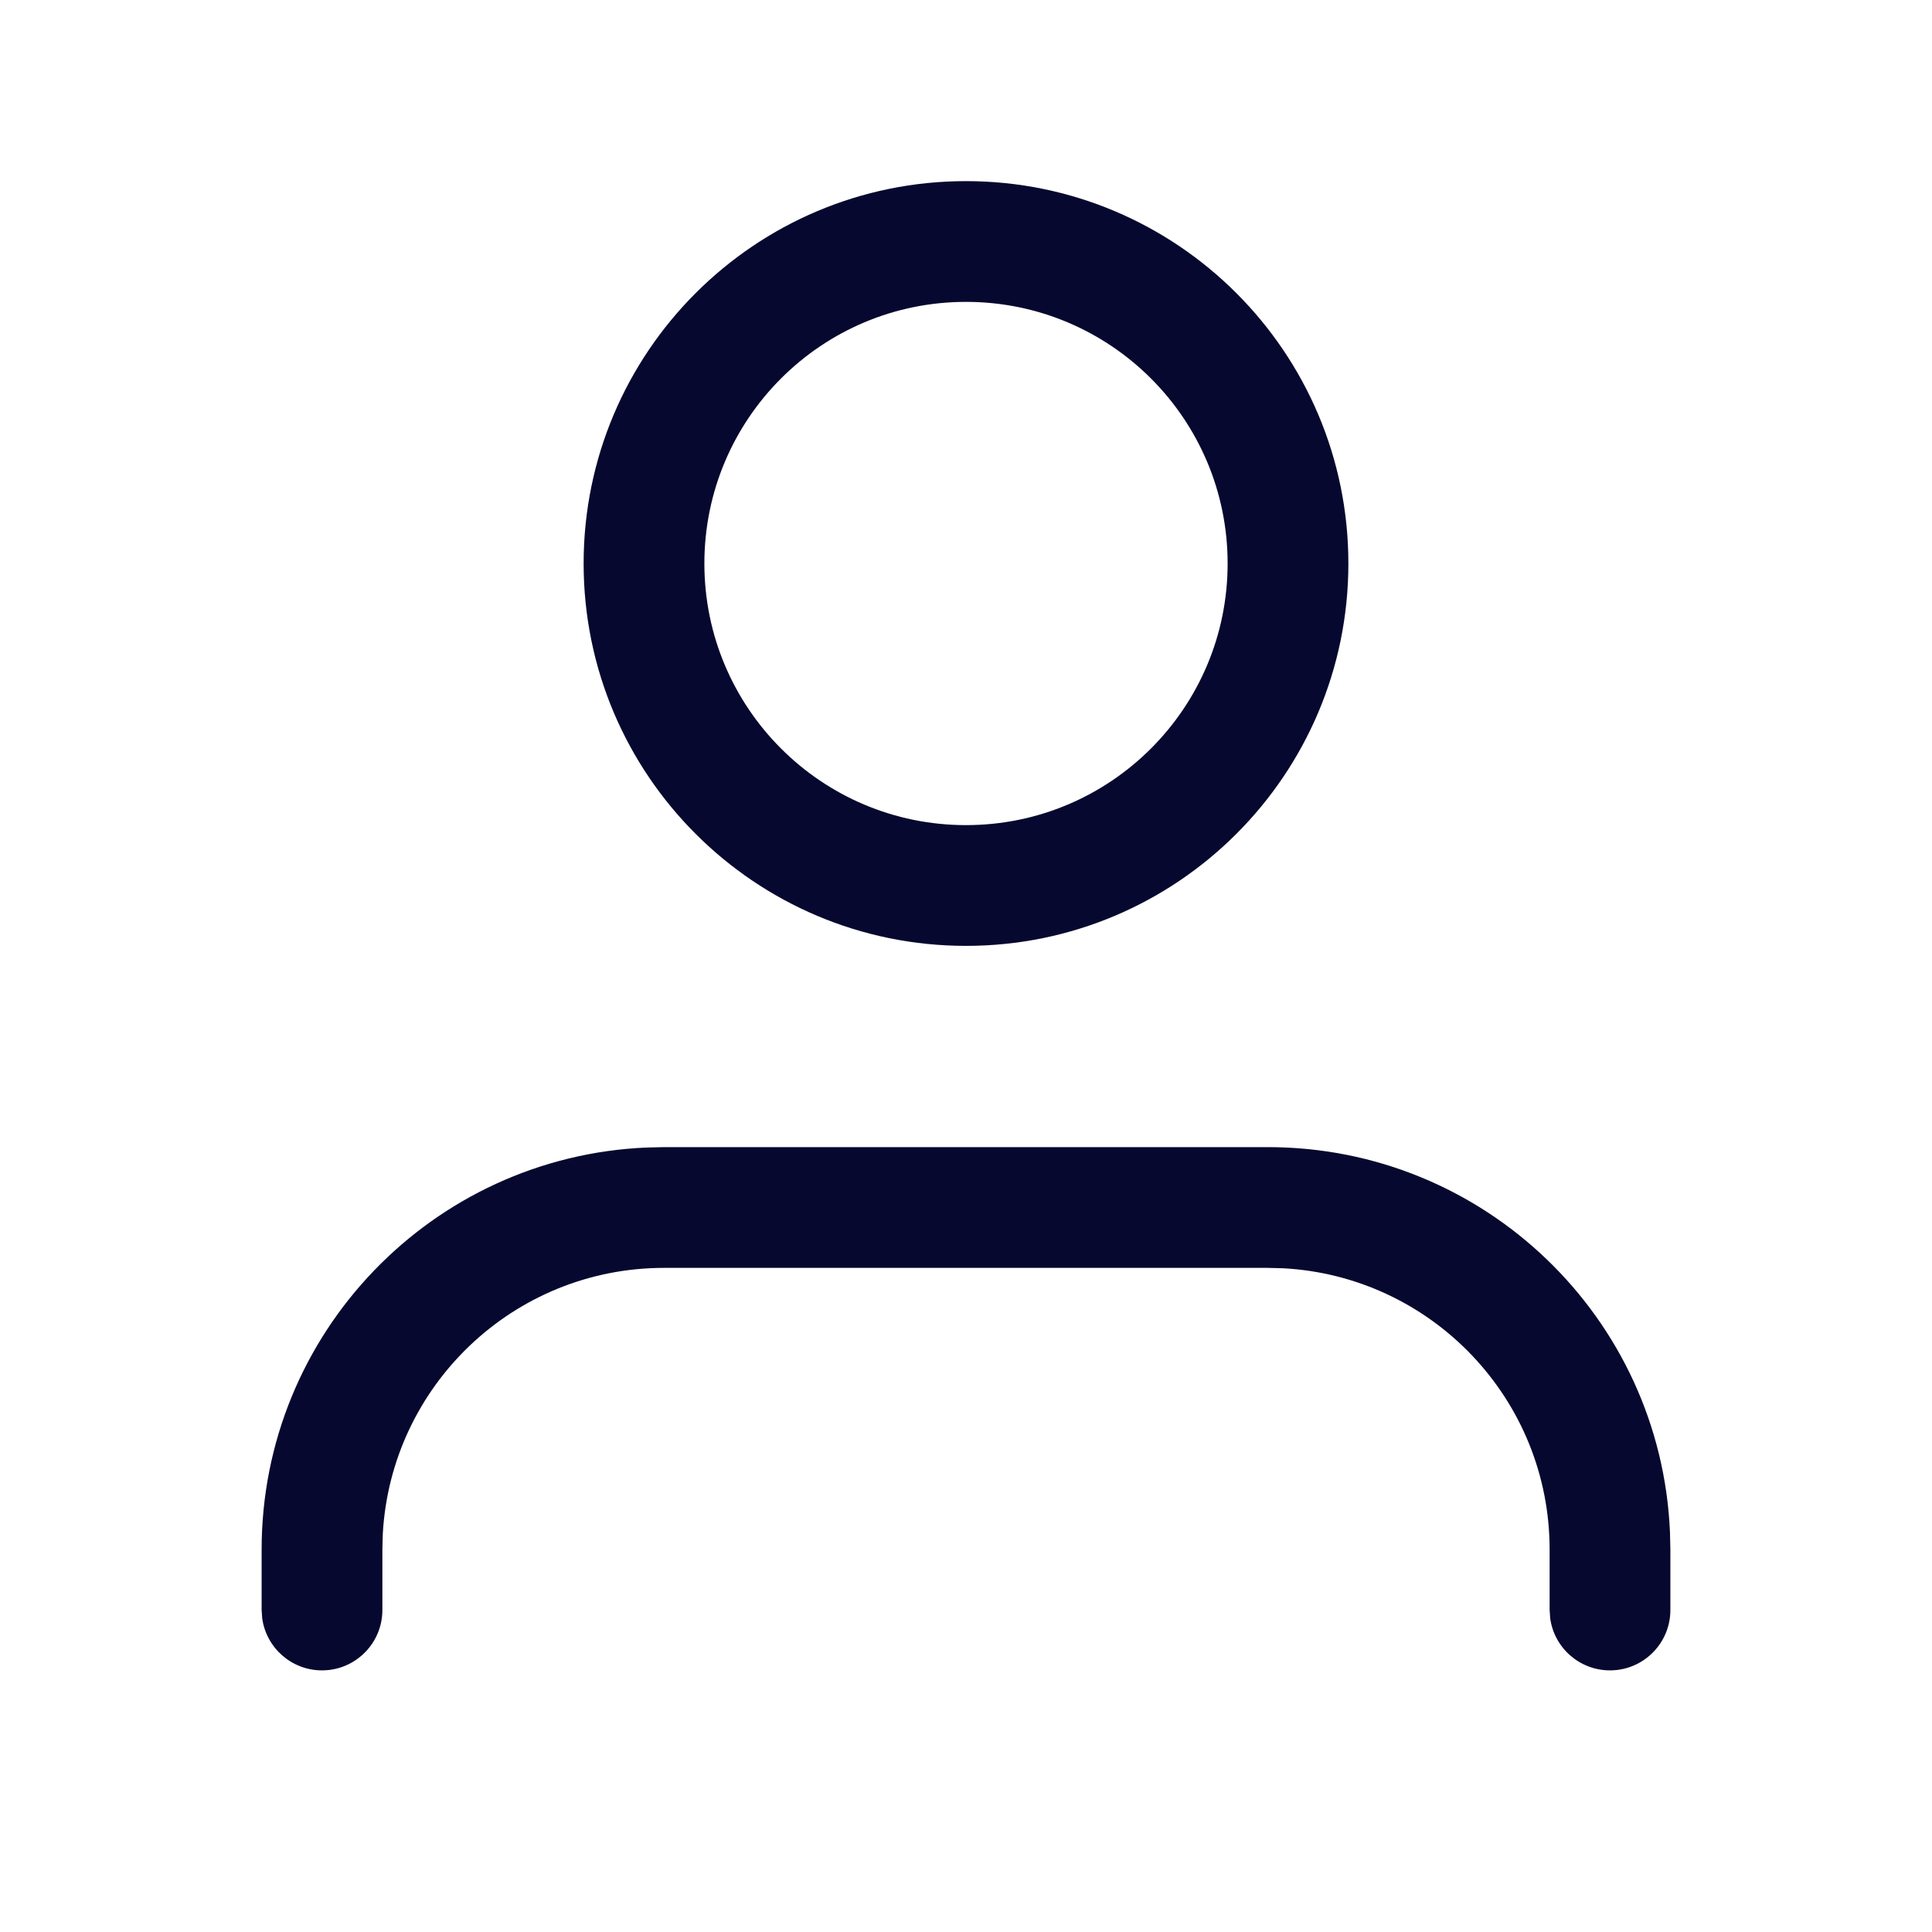
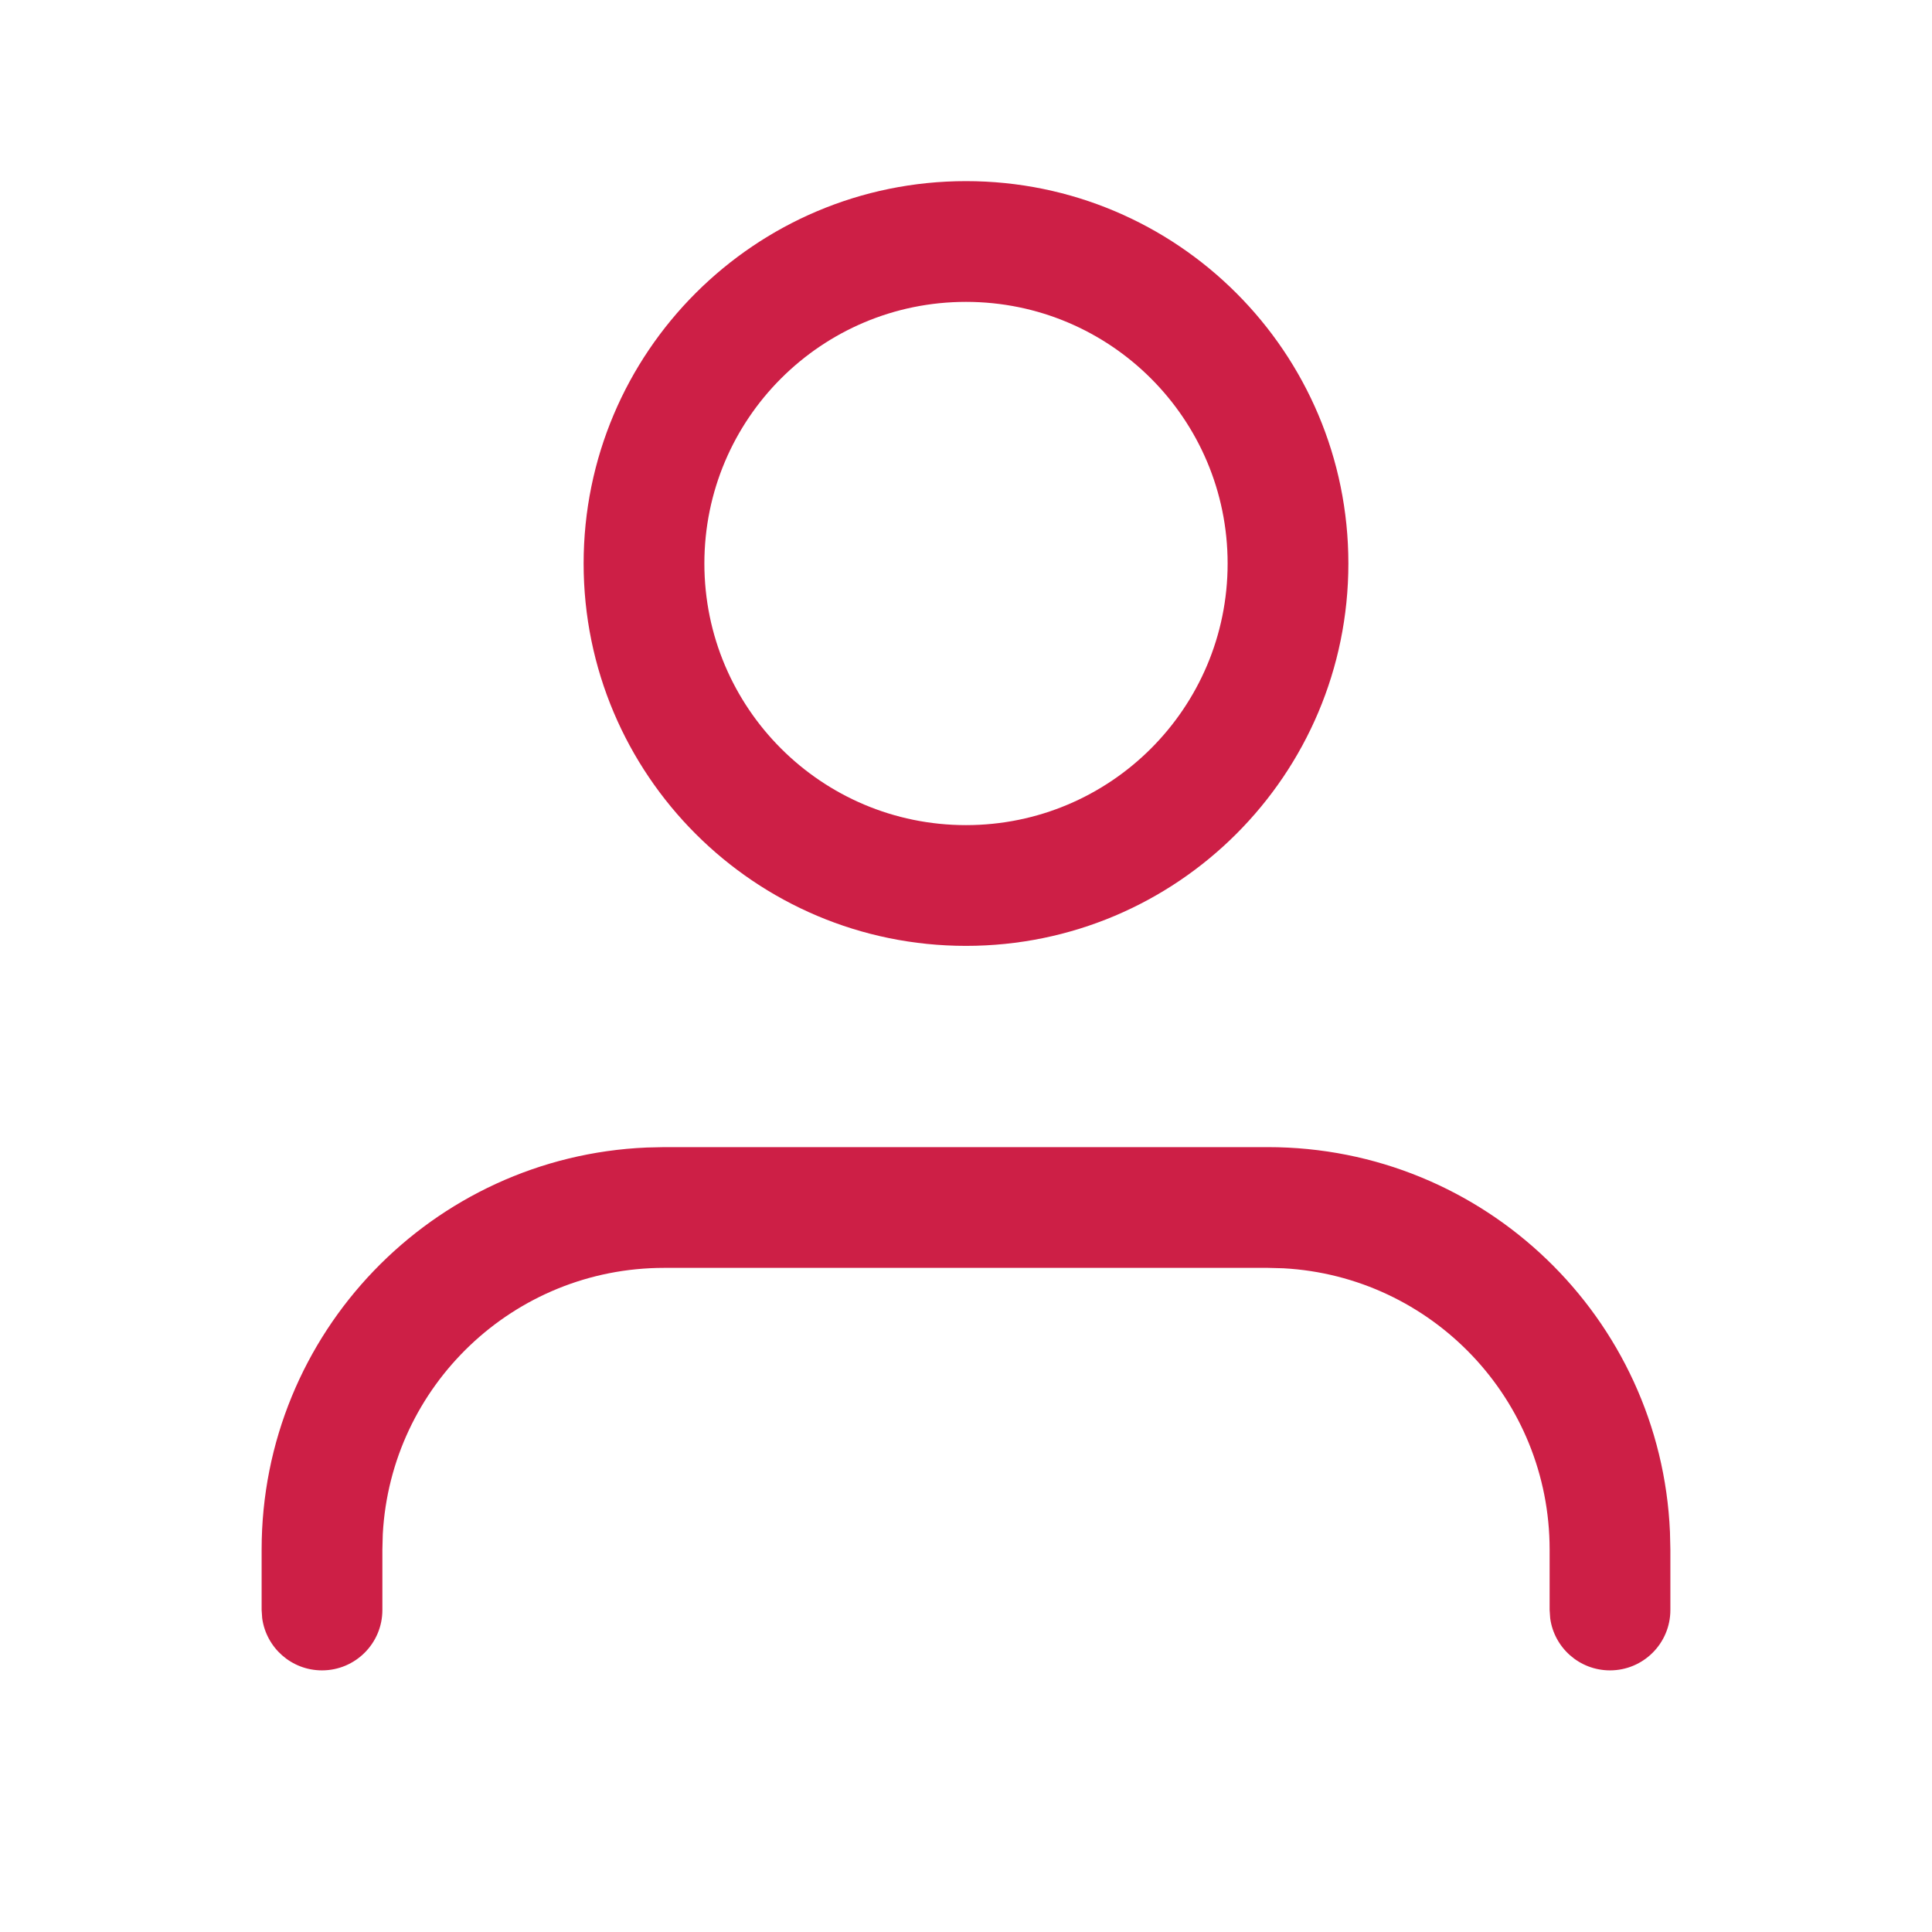
<svg xmlns="http://www.w3.org/2000/svg" width="24" height="24" viewBox="0 0 24 24" fill="none">
-   <path d="M15.75 14.25C18.439 14.25 20.632 16.372 20.745 19.033L20.75 19.25V20C20.75 20.414 20.414 20.75 20 20.75C19.62 20.75 19.306 20.468 19.257 20.102L19.25 20V19.25C19.25 17.381 17.786 15.855 15.942 15.755L15.75 15.75H8.25C6.381 15.75 4.855 17.214 4.755 19.058L4.75 19.25V20C4.75 20.414 4.414 20.75 4 20.75C3.62 20.75 3.307 20.468 3.257 20.102L3.25 20V19.25C3.25 16.561 5.372 14.368 8.033 14.255L8.25 14.25H15.75Z" fill="#07082F" />
-   <path fill-rule="evenodd" clip-rule="evenodd" d="M7.25 7C7.25 4.377 9.377 2.25 12 2.25C14.623 2.25 16.75 4.377 16.75 7C16.75 9.623 14.623 11.75 12 11.75C9.377 11.75 7.25 9.623 7.25 7ZM15.25 7C15.25 5.205 13.795 3.75 12 3.75C10.205 3.75 8.75 5.205 8.75 7C8.75 8.795 10.205 10.25 12 10.25C13.795 10.25 15.25 8.795 15.25 7Z" fill="#07082F" />
+   <path d="M15.75 14.25C18.439 14.25 20.632 16.372 20.745 19.033L20.75 19.25V20C20.75 20.414 20.414 20.75 20 20.75C19.62 20.75 19.306 20.468 19.257 20.102L19.25 20V19.25C19.25 17.381 17.786 15.855 15.942 15.755L15.75 15.75H8.25C6.381 15.75 4.855 17.214 4.755 19.058L4.75 19.25V20C4.75 20.414 4.414 20.75 4 20.75C3.62 20.75 3.307 20.468 3.257 20.102L3.25 20V19.25C3.25 16.561 5.372 14.368 8.033 14.255L8.25 14.25H15.75Z" fill="#CD1F46" />
+   <path fill-rule="evenodd" clip-rule="evenodd" d="M7.25 7C7.25 4.377 9.377 2.25 12 2.25C14.623 2.25 16.75 4.377 16.75 7C16.75 9.623 14.623 11.75 12 11.75C9.377 11.75 7.25 9.623 7.25 7ZM15.25 7C15.25 5.205 13.795 3.75 12 3.75C10.205 3.75 8.75 5.205 8.75 7C8.75 8.795 10.205 10.25 12 10.25C13.795 10.25 15.25 8.795 15.25 7Z" fill="#CD1F46" />
</svg>
